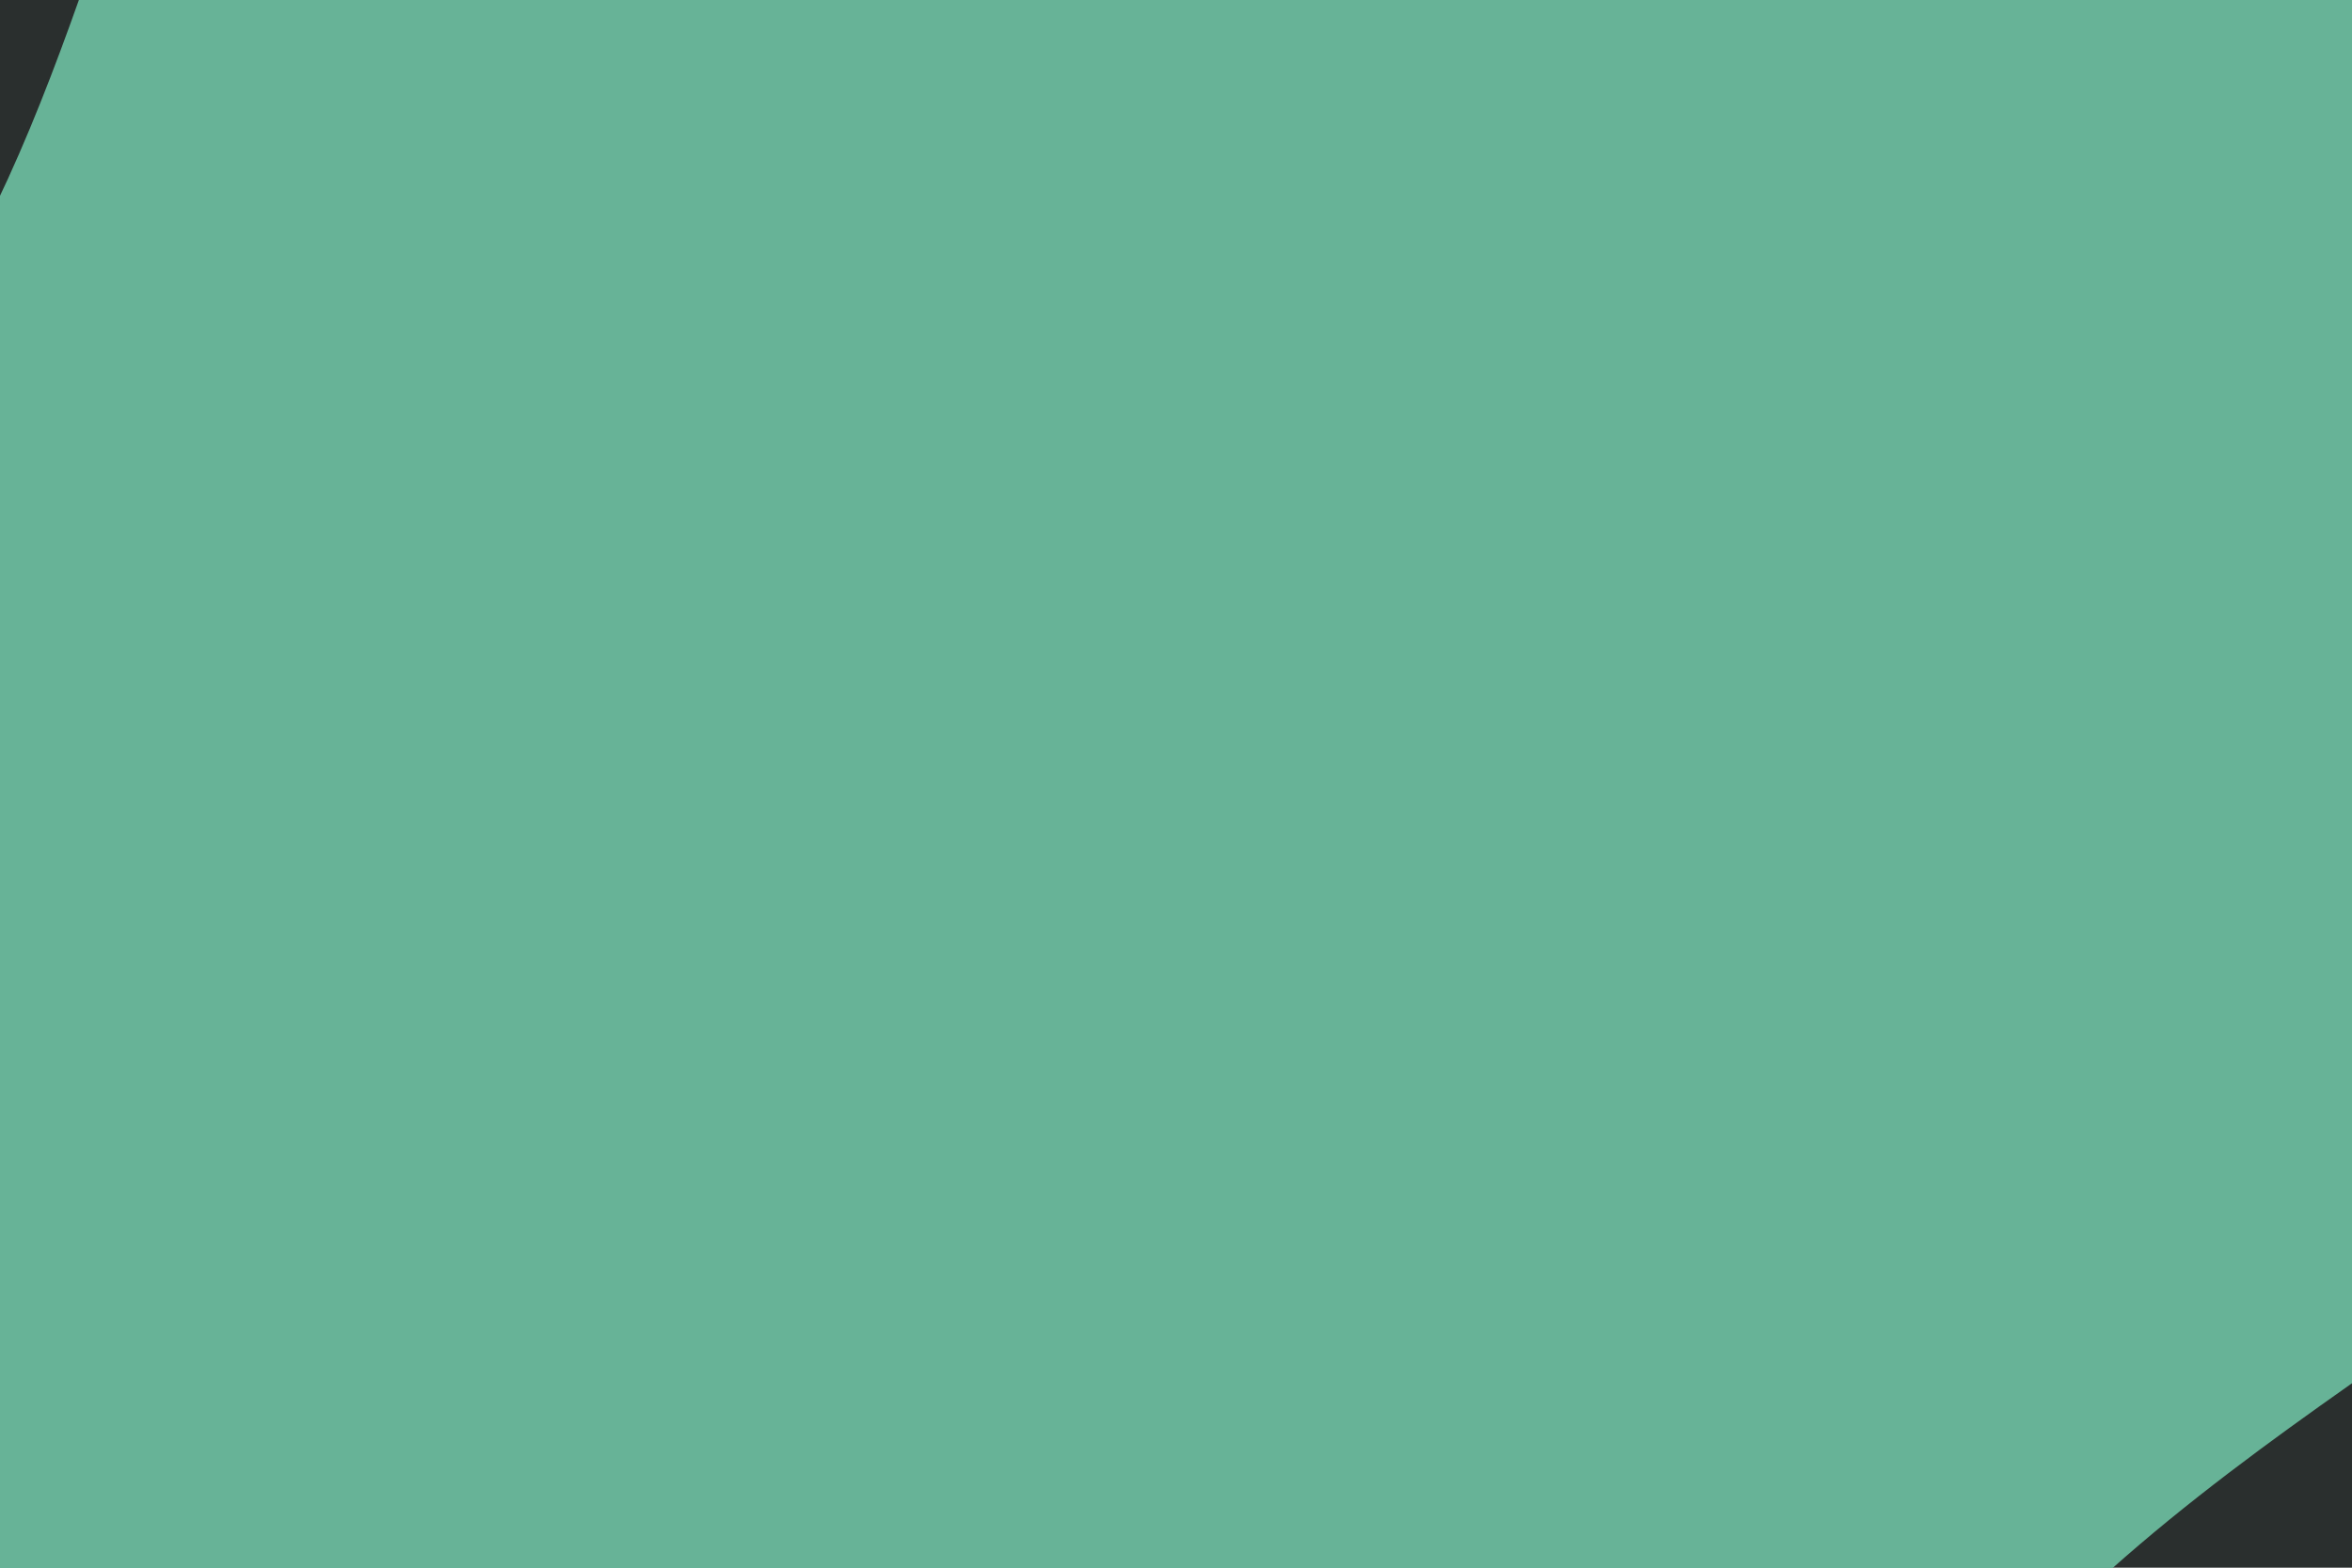
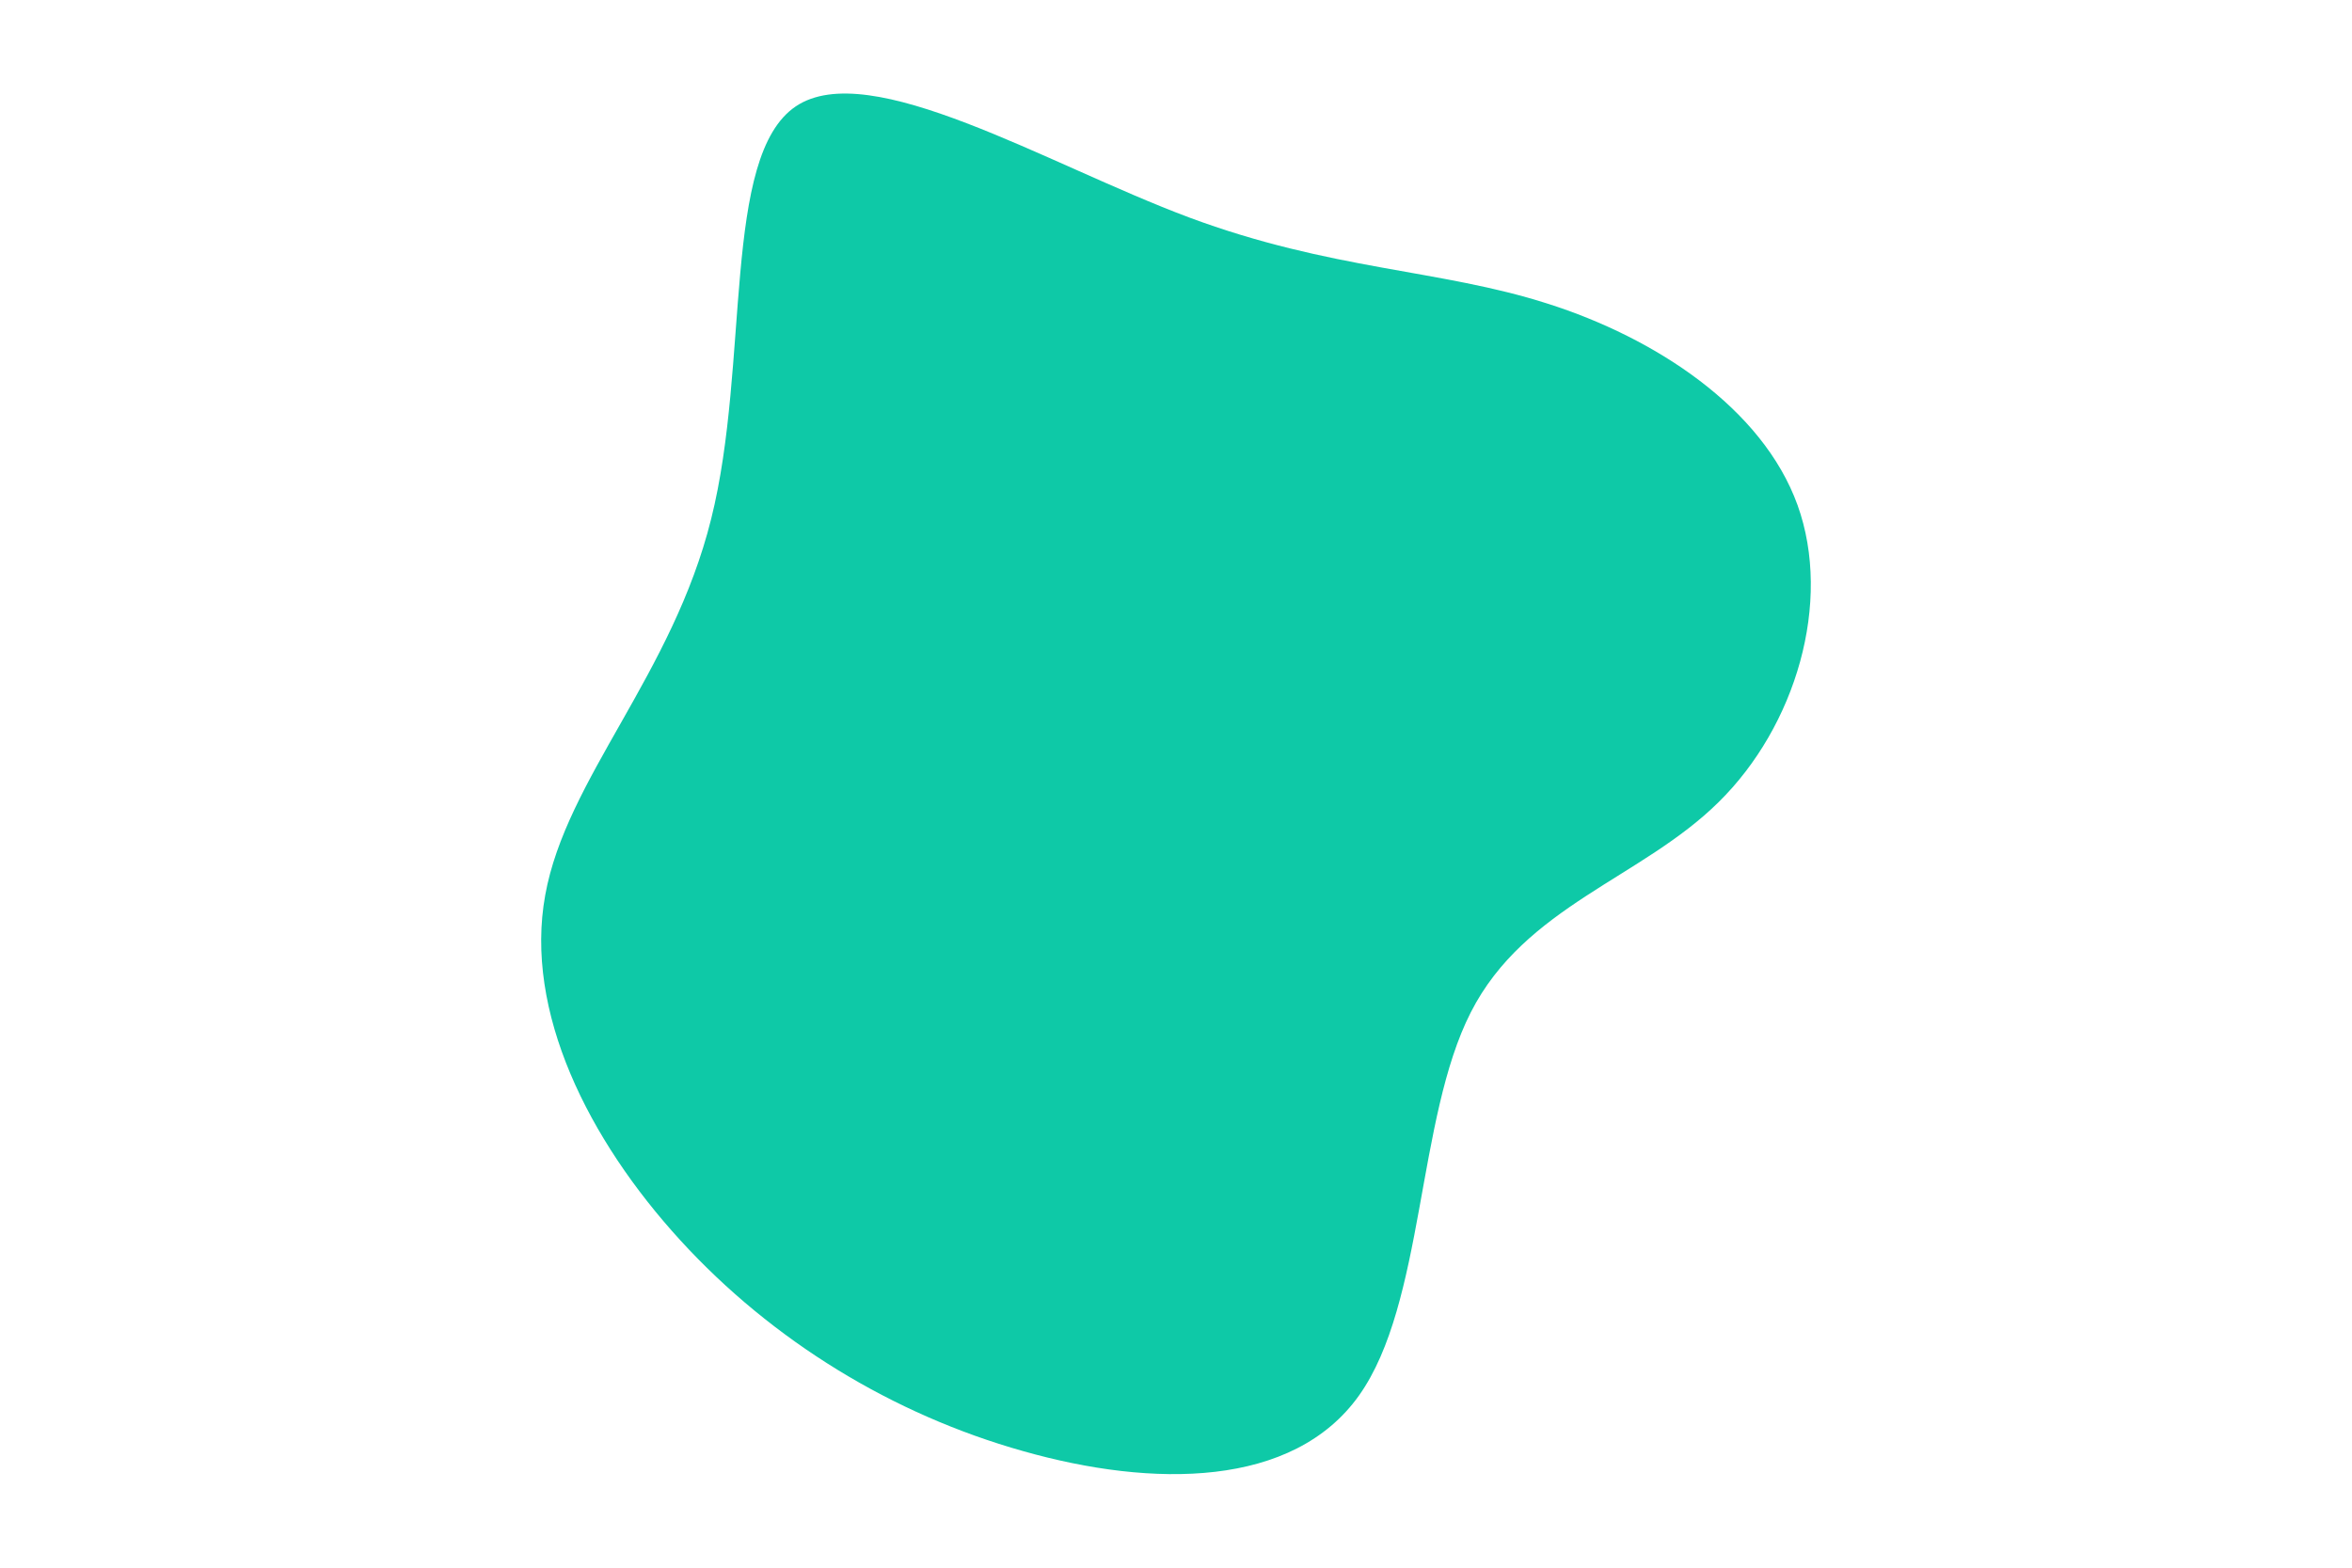
<svg xmlns="http://www.w3.org/2000/svg" id="visual" viewBox="0 0 900 600" width="900" height="600" version="1.1">
-   <rect x="0" y="0" width="900" height="600" fill="#2a2f2e" />
-   <g transform="translate(343.2455 319.9483)">
-     <path d="M339.9 -518.6C487.7 -433.9 687.3 -419.5 774.2 -325.3C861.2 -231.2 835.4 -57.4 742 57.3C648.6 171.9 487.5 227.4 396 355.9C304.5 484.4 282.6 686 205.5 716.1C128.4 746.2 -3.9 604.8 -108.1 509.6C-212.4 414.4 -288.7 365.3 -390.4 306C-492.1 246.6 -619.2 177 -613.8 98.9C-608.4 20.9 -470.5 -65.5 -395.4 -160.1C-320.3 -254.6 -308 -357.4 -252.6 -484.3C-197.2 -611.1 -98.6 -762.1 -1.3 -760.1C96.1 -758.1 192.1 -603.3 339.9 -518.6" fill="#67b397" />
+   <g transform="translate(468.0309 295.9946)">
+     <path d="M124.1 -179.8C165.4 -166.7 206.4 -139.8 219.8 -102.7C233.2 -65.5 219.1 -18 189.6 11C160.2 40.1 115.5 50.8 94.8 91.4C74 132.1 77.1 202.8 52 238.1C26.8 273.5 -26.8 273.5 -76.5 259.4C-126.3 245.4 -172.4 217.3 -207.7 178.7C-242.9 140.2 -267.5 91.1 -259.4 46.6C-251.4 2.1 -210.7 -37.8 -195.9 -97.4C-181 -156.9 -191.9 -236.2 -163.5 -255.3C-135.2 -274.3 -67.6 -233.2 -13.1 -212.8C41.4 -192.5 82.9 -193 124.1 -179.8" fill="#0ec9a7" />
  </g>
</svg>
